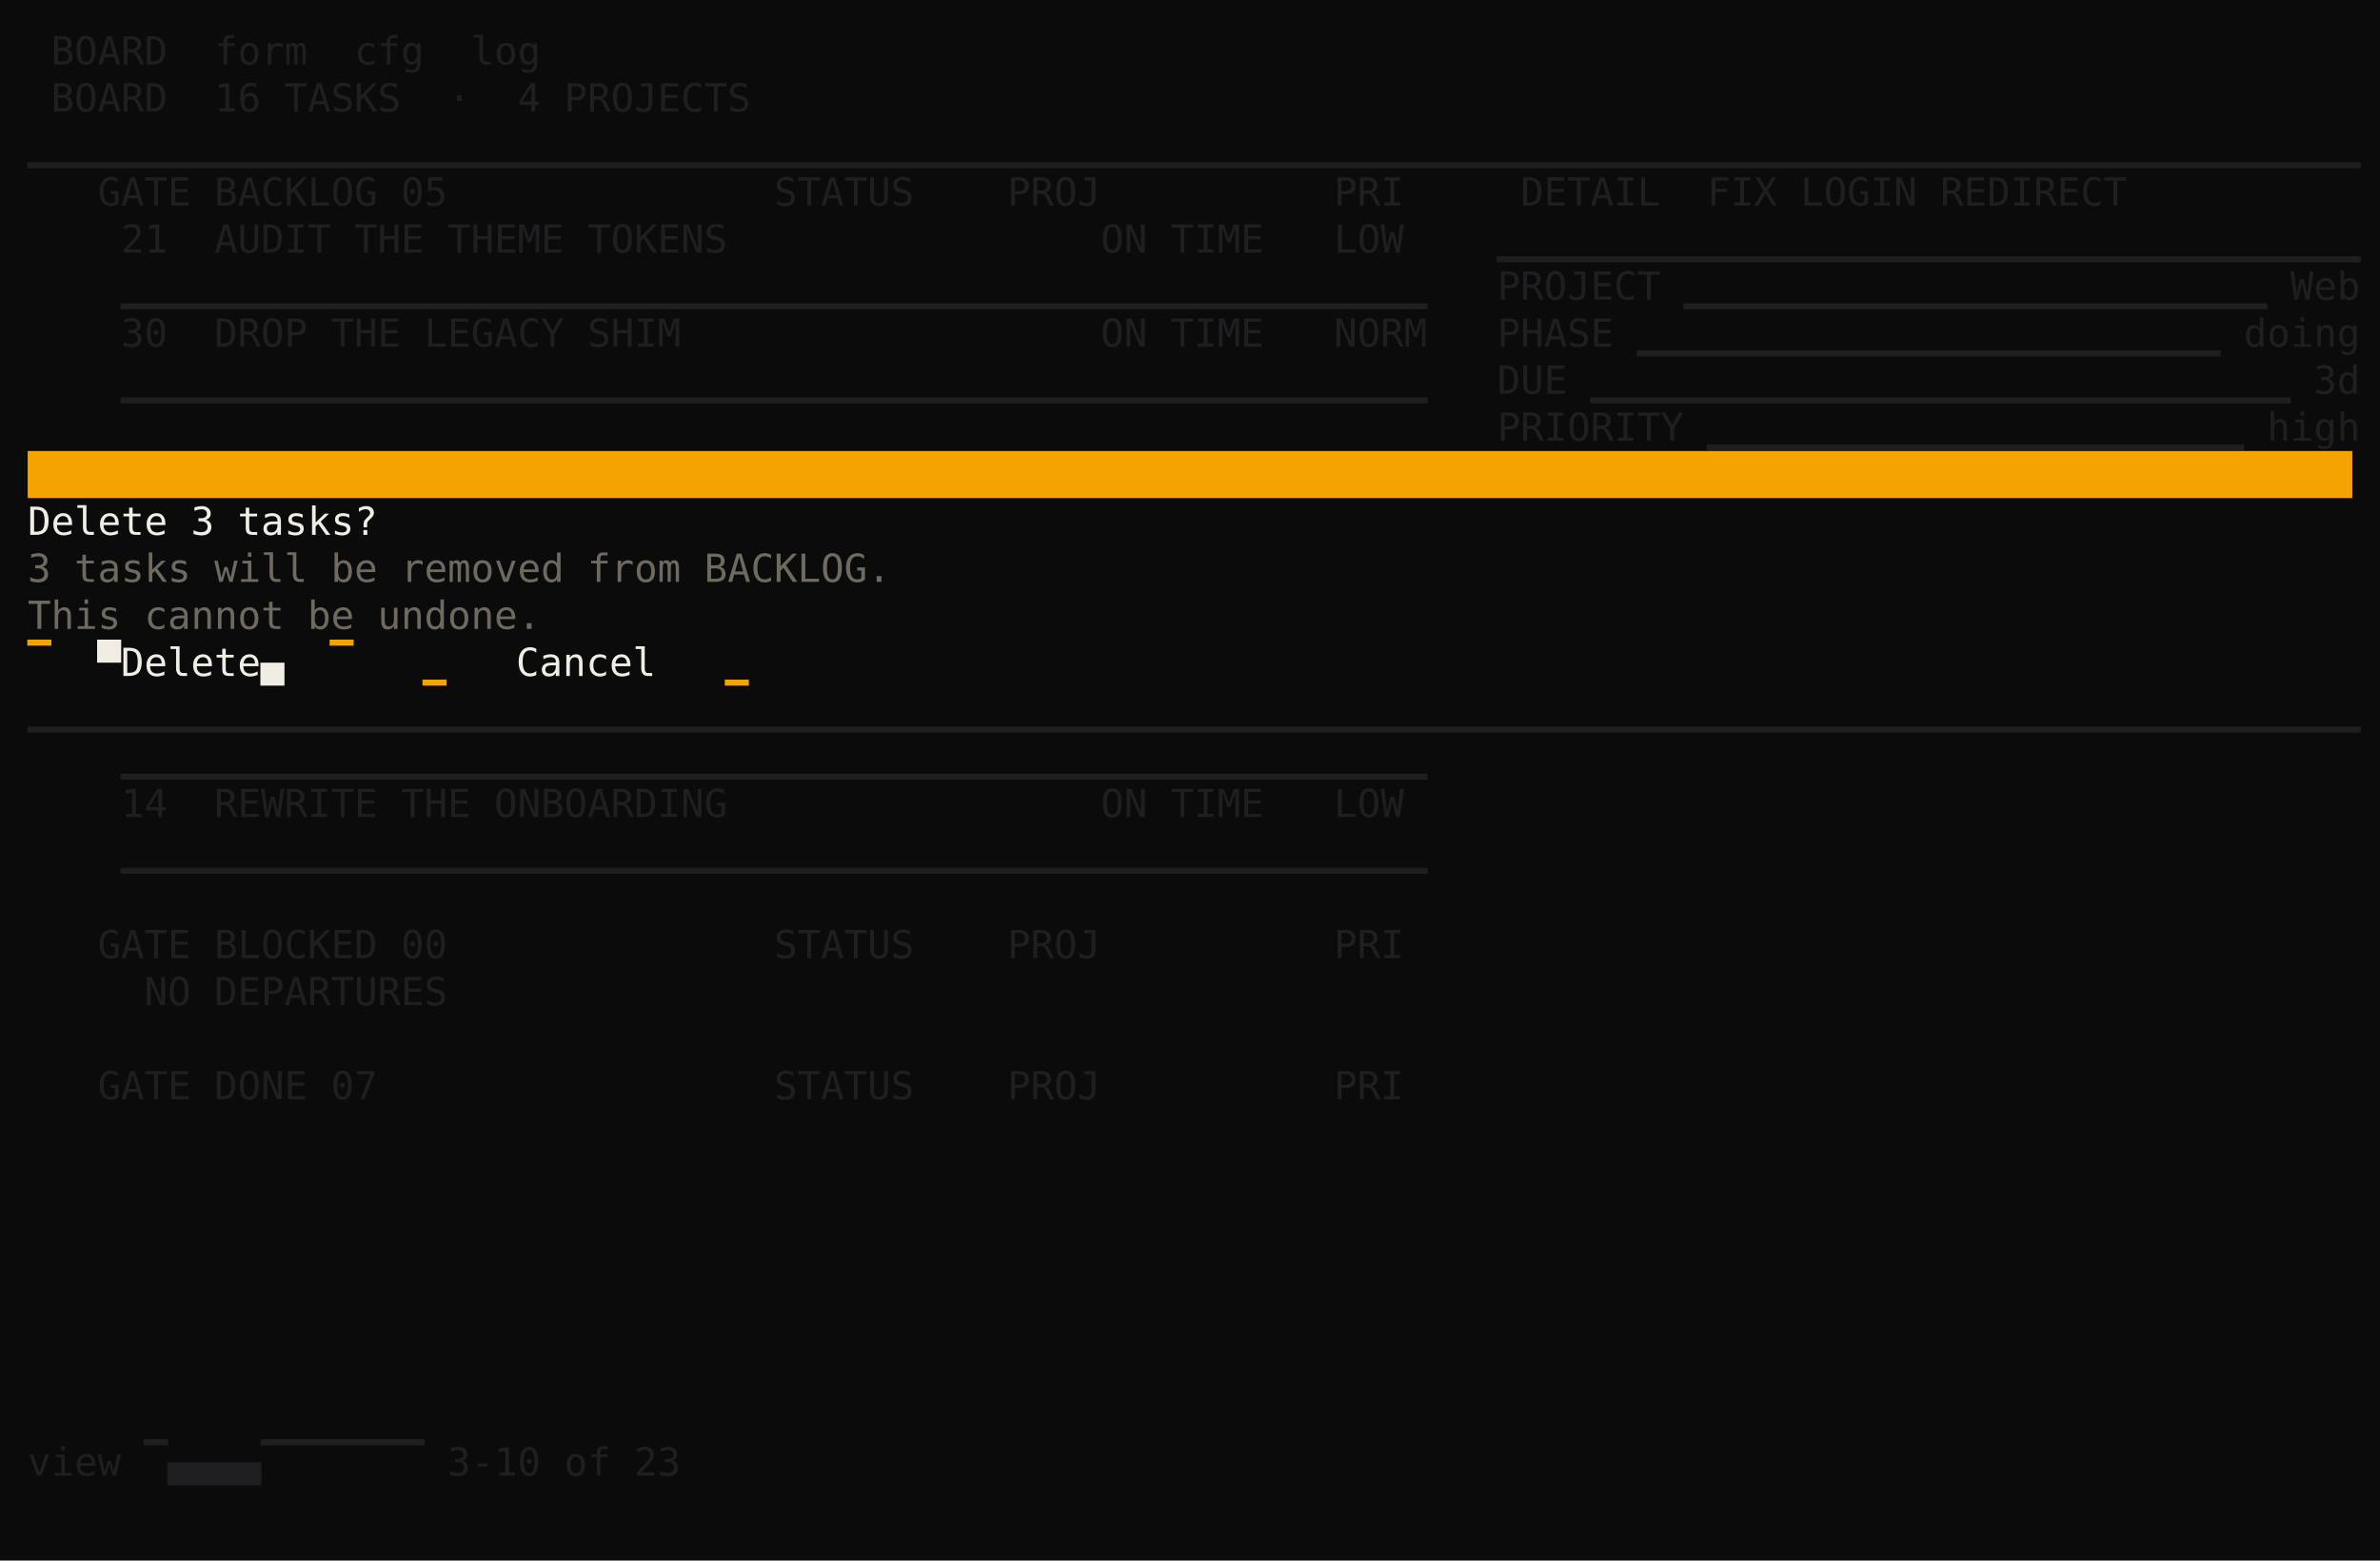
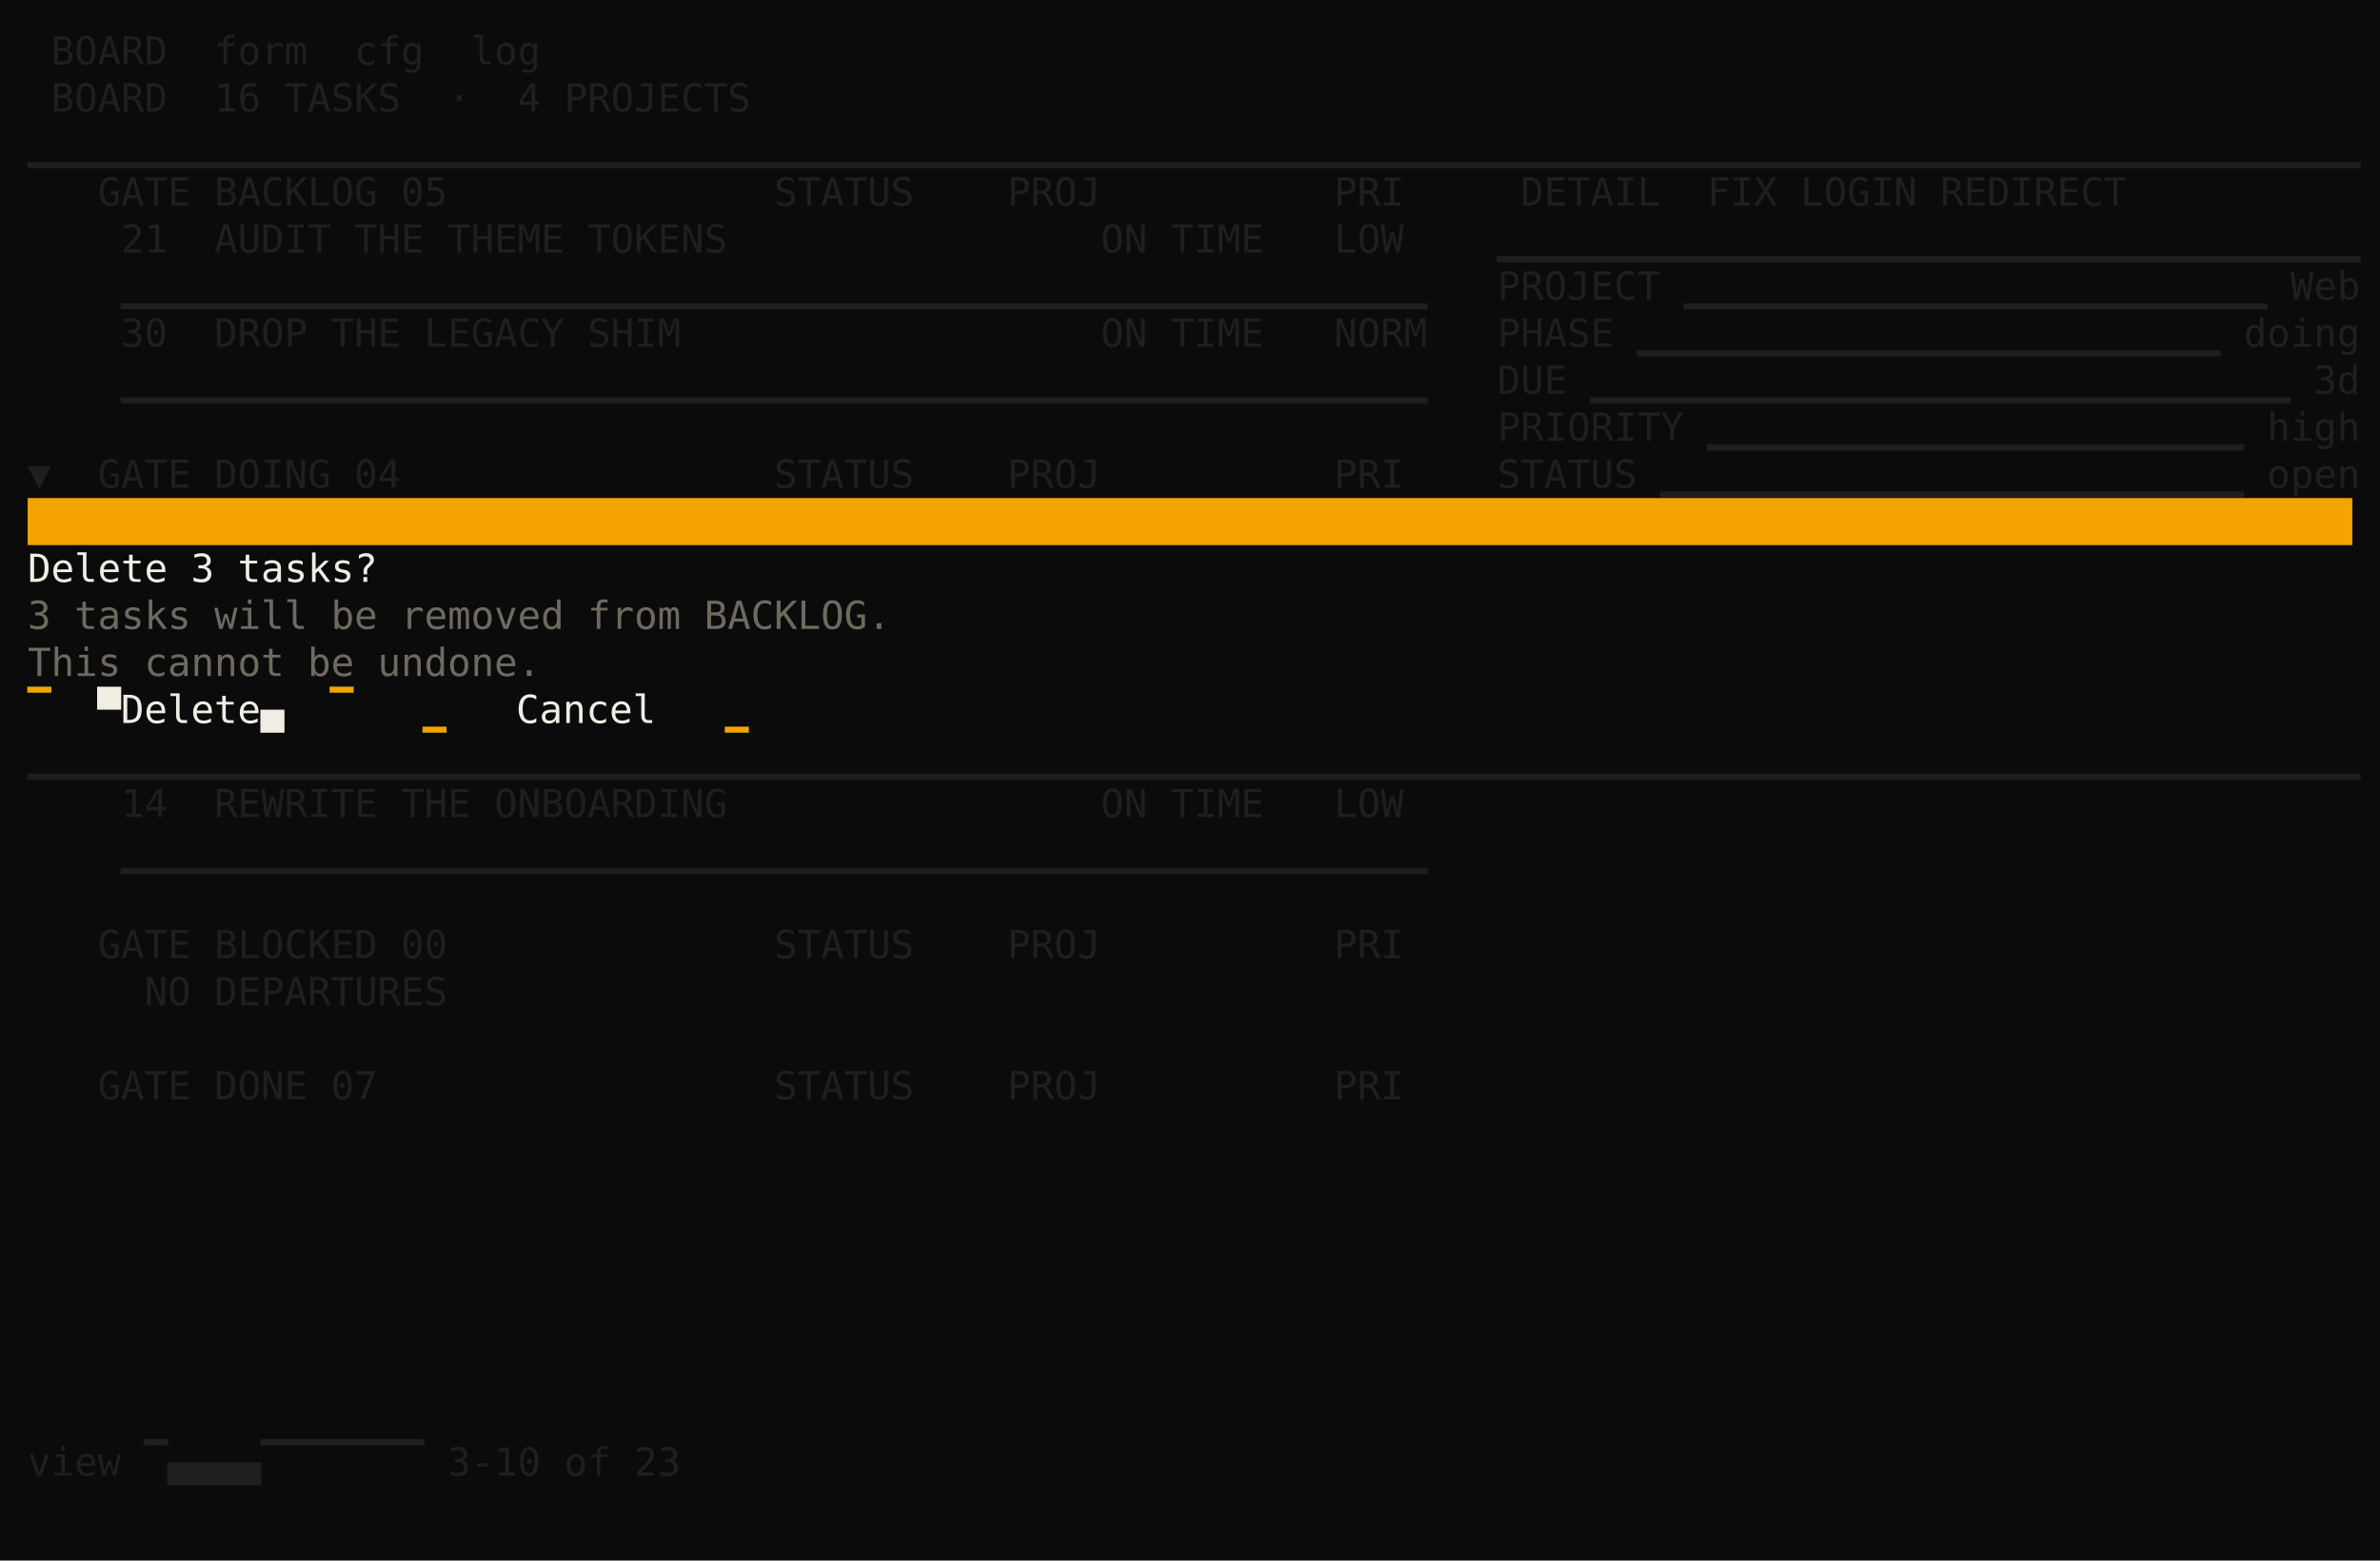
<svg xmlns="http://www.w3.org/2000/svg" viewBox="0 0 860.0 564.0" role="img" aria-label="taskboard · solari · S4 modal dialog">
  <rect width="860.0" height="564.0" fill="#0b0b0c" />
  <g font-family="ui-monospace,SFMono-Regular,'DejaVu Sans Mono','Cascadia Mono',Menlo,Consolas,'Liberation Mono',monospace" font-size="14.0" xml:space="preserve" style="white-space:pre;font-variant-ligatures:none">
    <text x="10.0" y="23.3" fill="#1f1f22"> BOARD  form  cfg  log </text>
    <text x="10.0" y="40.3" fill="#1f1f22"> BOARD  16 TASKS  ·  4 PROJECTS                                                                     </text>
    <text x="10.0" y="57.3" fill="#1f1f22">▁▁▁▁▁▁▁▁▁▁▁▁▁▁▁▁▁▁▁▁▁▁▁▁▁▁▁▁▁▁▁▁▁▁▁▁▁▁▁▁▁▁▁▁▁▁▁▁▁▁▁▁▁▁▁▁▁▁▁▁▁▁▁▁▁▁▁▁▁▁▁▁▁▁▁▁▁▁▁▁▁▁▁▁▁▁▁▁▁▁▁▁▁▁▁▁▁▁▁▁</text>
    <text x="10.0" y="74.3" fill="#1f1f22">   GATE BACKLOG 05              STATUS    PROJ          PRI     DETAIL  FIX LOGIN REDIRECT          </text>
    <text x="10.0" y="91.3" fill="#1f1f22">    21  AUDIT THE THEME TOKENS                ON TIME   LOW    ▁▁▁▁▁▁▁▁▁▁▁▁▁▁▁▁▁▁▁▁▁▁▁▁▁▁▁▁▁▁▁▁▁▁▁▁▁</text>
    <text x="10.0" y="108.3" fill="#1f1f22">    ▁▁▁▁▁▁▁▁▁▁▁▁▁▁▁▁▁▁▁▁▁▁▁▁▁▁▁▁▁▁▁▁▁▁▁▁▁▁▁▁▁▁▁▁▁▁▁▁▁▁▁▁▁▁▁▁   PROJECT ▁▁▁▁▁▁▁▁▁▁▁▁▁▁▁▁▁▁▁▁▁▁▁▁▁ Web</text>
    <text x="10.0" y="125.3" fill="#1f1f22">    30  DROP THE LEGACY SHIM                  ON TIME   NORM   PHASE ▁▁▁▁▁▁▁▁▁▁▁▁▁▁▁▁▁▁▁▁▁▁▁▁▁ doing</text>
    <text x="10.0" y="142.3" fill="#1f1f22">    ▁▁▁▁▁▁▁▁▁▁▁▁▁▁▁▁▁▁▁▁▁▁▁▁▁▁▁▁▁▁▁▁▁▁▁▁▁▁▁▁▁▁▁▁▁▁▁▁▁▁▁▁▁▁▁▁   DUE ▁▁▁▁▁▁▁▁▁▁▁▁▁▁▁▁▁▁▁▁▁▁▁▁▁▁▁▁▁▁ 3d</text>
    <text x="10.0" y="159.3" fill="#1f1f22">                                                               PRIORITY ▁▁▁▁▁▁▁▁▁▁▁▁▁▁▁▁▁▁▁▁▁▁▁ high</text>
-     <rect x="10.0" y="163.0" width="840.0" height="17.0" fill="#f5a300" />
-     <text x="10.0" y="193.3" fill="#f0ede4">Delete 3 tasks?</text>
-     <text x="10.0" y="210.3" fill="#6e6a60">3 tasks will be removed from BACKLOG.</text>
-     <text x="10.0" y="227.3" fill="#6e6a60">This cannot be undone.</text>
-     <text x="10.0" y="244.3" fill="#f5a300">▔ </text>
-     <text x="26.8" y="244.3" fill="#f0ede4"> ▀Delete▄ </text>
-     <text x="110.8" y="244.3" fill="#f5a300"> ▔</text>
-     <text x="152.8" y="244.3" fill="#f5a300">▁ </text>
-     <text x="169.6" y="244.3" fill="#f0ede4">  Cancel  </text>
-     <text x="253.6" y="244.3" fill="#f5a300"> ▁</text>
-     <text x="10.0" y="261.3" fill="#1f1f22">▁▁▁▁▁▁▁▁▁▁▁▁▁▁▁▁▁▁▁▁▁▁▁▁▁▁▁▁▁▁▁▁▁▁▁▁▁▁▁▁▁▁▁▁▁▁▁▁▁▁▁▁▁▁▁▁▁▁▁▁▁▁▁▁▁▁▁▁▁▁▁▁▁▁▁▁▁▁▁▁▁▁▁▁▁▁▁▁▁▁▁▁▁▁▁▁▁▁▁▁</text>
-     <text x="10.0" y="278.3" fill="#1f1f22">    ▁▁▁▁▁▁▁▁▁▁▁▁▁▁▁▁▁▁▁▁▁▁▁▁▁▁▁▁▁▁▁▁▁▁▁▁▁▁▁▁▁▁▁▁▁▁▁▁▁▁▁▁▁▁▁▁   </text>
+     <text x="10.0" y="176.3" fill="#1f1f22">▼  GATE DOING 04                STATUS    PROJ          PRI    STATUS ▁▁▁▁▁▁▁▁▁▁▁▁▁▁▁▁▁▁▁▁▁▁▁▁▁ open</text>
+     <rect x="10.0" y="180.0" width="840.0" height="17.0" fill="#f5a300" />
+     <text x="10.0" y="210.3" fill="#f0ede4">Delete 3 tasks?</text>
+     <text x="10.0" y="227.3" fill="#6e6a60">3 tasks will be removed from BACKLOG.</text>
+     <text x="10.0" y="244.3" fill="#6e6a60">This cannot be undone.</text>
+     <text x="10.0" y="261.3" fill="#f5a300">▔ </text>
+     <text x="26.8" y="261.3" fill="#f0ede4"> ▀Delete▄ </text>
+     <text x="110.8" y="261.3" fill="#f5a300"> ▔</text>
+     <text x="152.8" y="261.3" fill="#f5a300">▁ </text>
+     <text x="169.6" y="261.3" fill="#f0ede4">  Cancel  </text>
+     <text x="253.6" y="261.3" fill="#f5a300"> ▁</text>
+     <text x="10.0" y="278.3" fill="#1f1f22">▁▁▁▁▁▁▁▁▁▁▁▁▁▁▁▁▁▁▁▁▁▁▁▁▁▁▁▁▁▁▁▁▁▁▁▁▁▁▁▁▁▁▁▁▁▁▁▁▁▁▁▁▁▁▁▁▁▁▁▁▁▁▁▁▁▁▁▁▁▁▁▁▁▁▁▁▁▁▁▁▁▁▁▁▁▁▁▁▁▁▁▁▁▁▁▁▁▁▁▁</text>
    <text x="10.0" y="295.3" fill="#1f1f22">    14  REWRITE THE ONBOARDING                ON TIME   LOW    </text>
    <text x="10.0" y="312.3" fill="#1f1f22">    ▁▁▁▁▁▁▁▁▁▁▁▁▁▁▁▁▁▁▁▁▁▁▁▁▁▁▁▁▁▁▁▁▁▁▁▁▁▁▁▁▁▁▁▁▁▁▁▁▁▁▁▁▁▁▁▁   </text>
    <text x="10.0" y="346.3" fill="#1f1f22">   GATE BLOCKED 00              STATUS    PROJ          PRI    </text>
    <text x="10.0" y="363.3" fill="#1f1f22">     NO DEPARTURES                                             </text>
    <text x="10.0" y="397.3" fill="#1f1f22">   GATE DONE 07                 STATUS    PROJ          PRI    </text>
    <text x="10.0" y="533.3" fill="#1f1f22">view ▔▄▄▄▄▔▔▔▔▔▔▔ 3-10 of 23                                </text>
  </g>
</svg>
